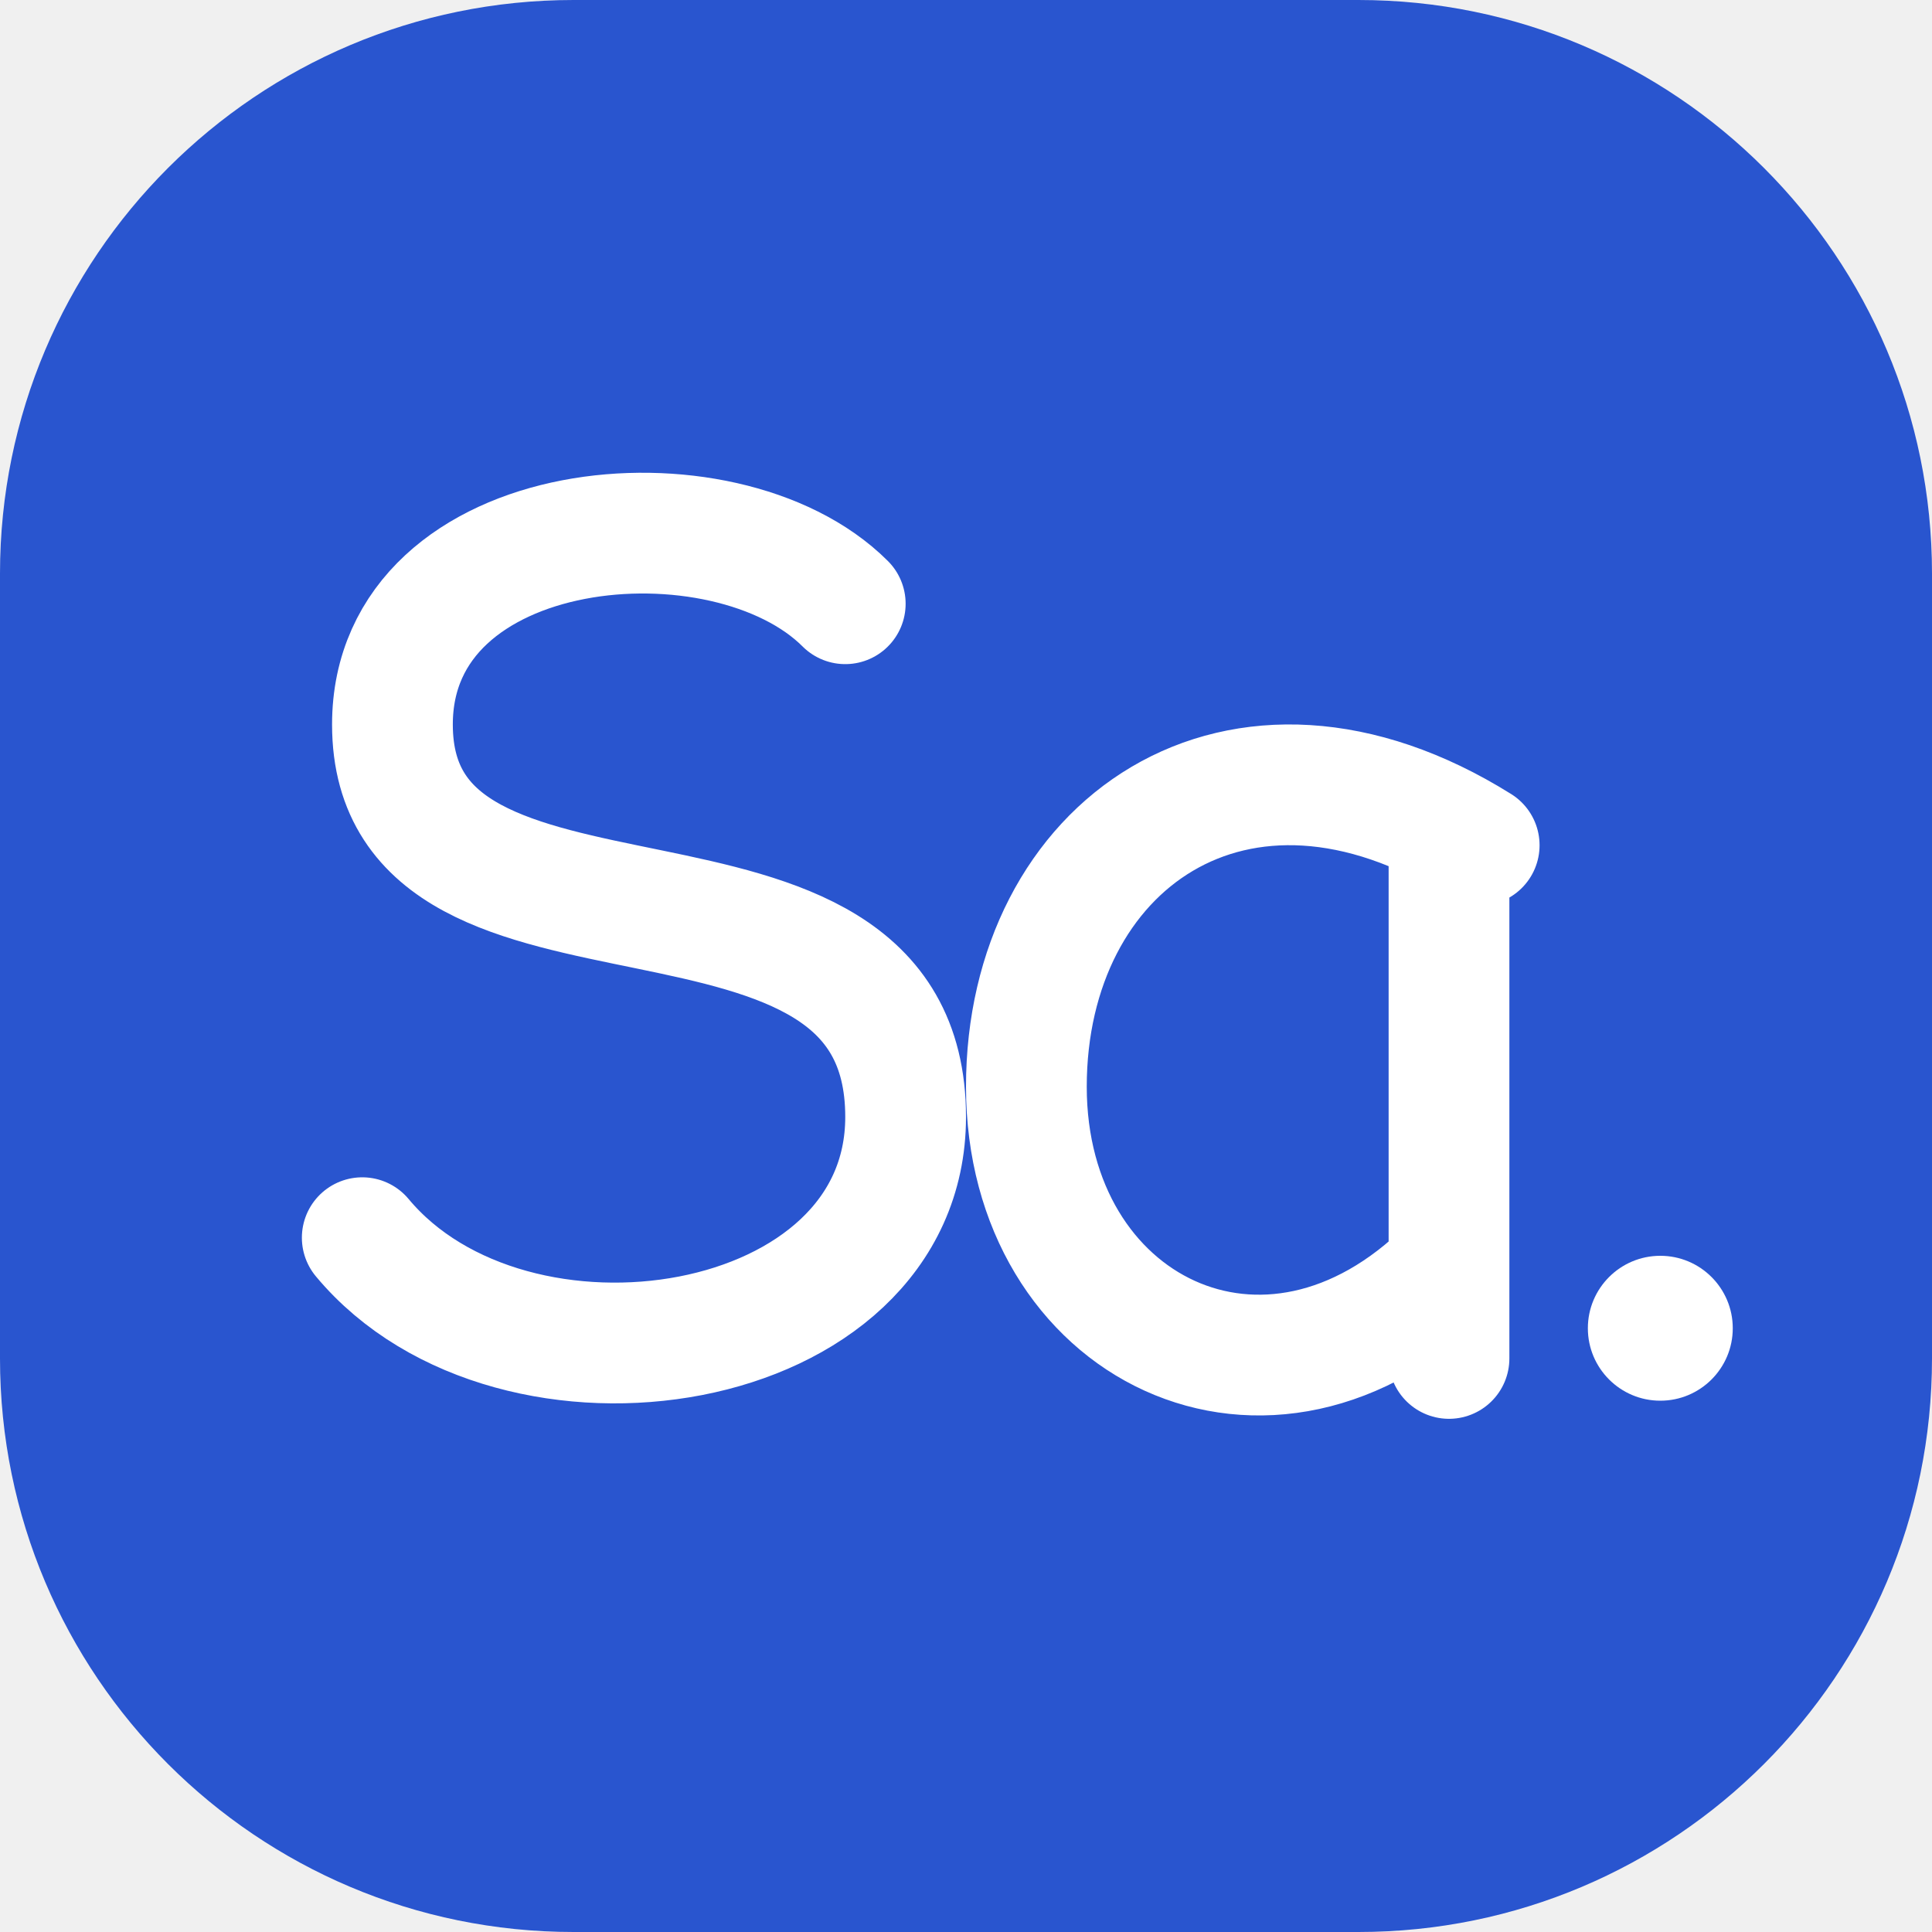
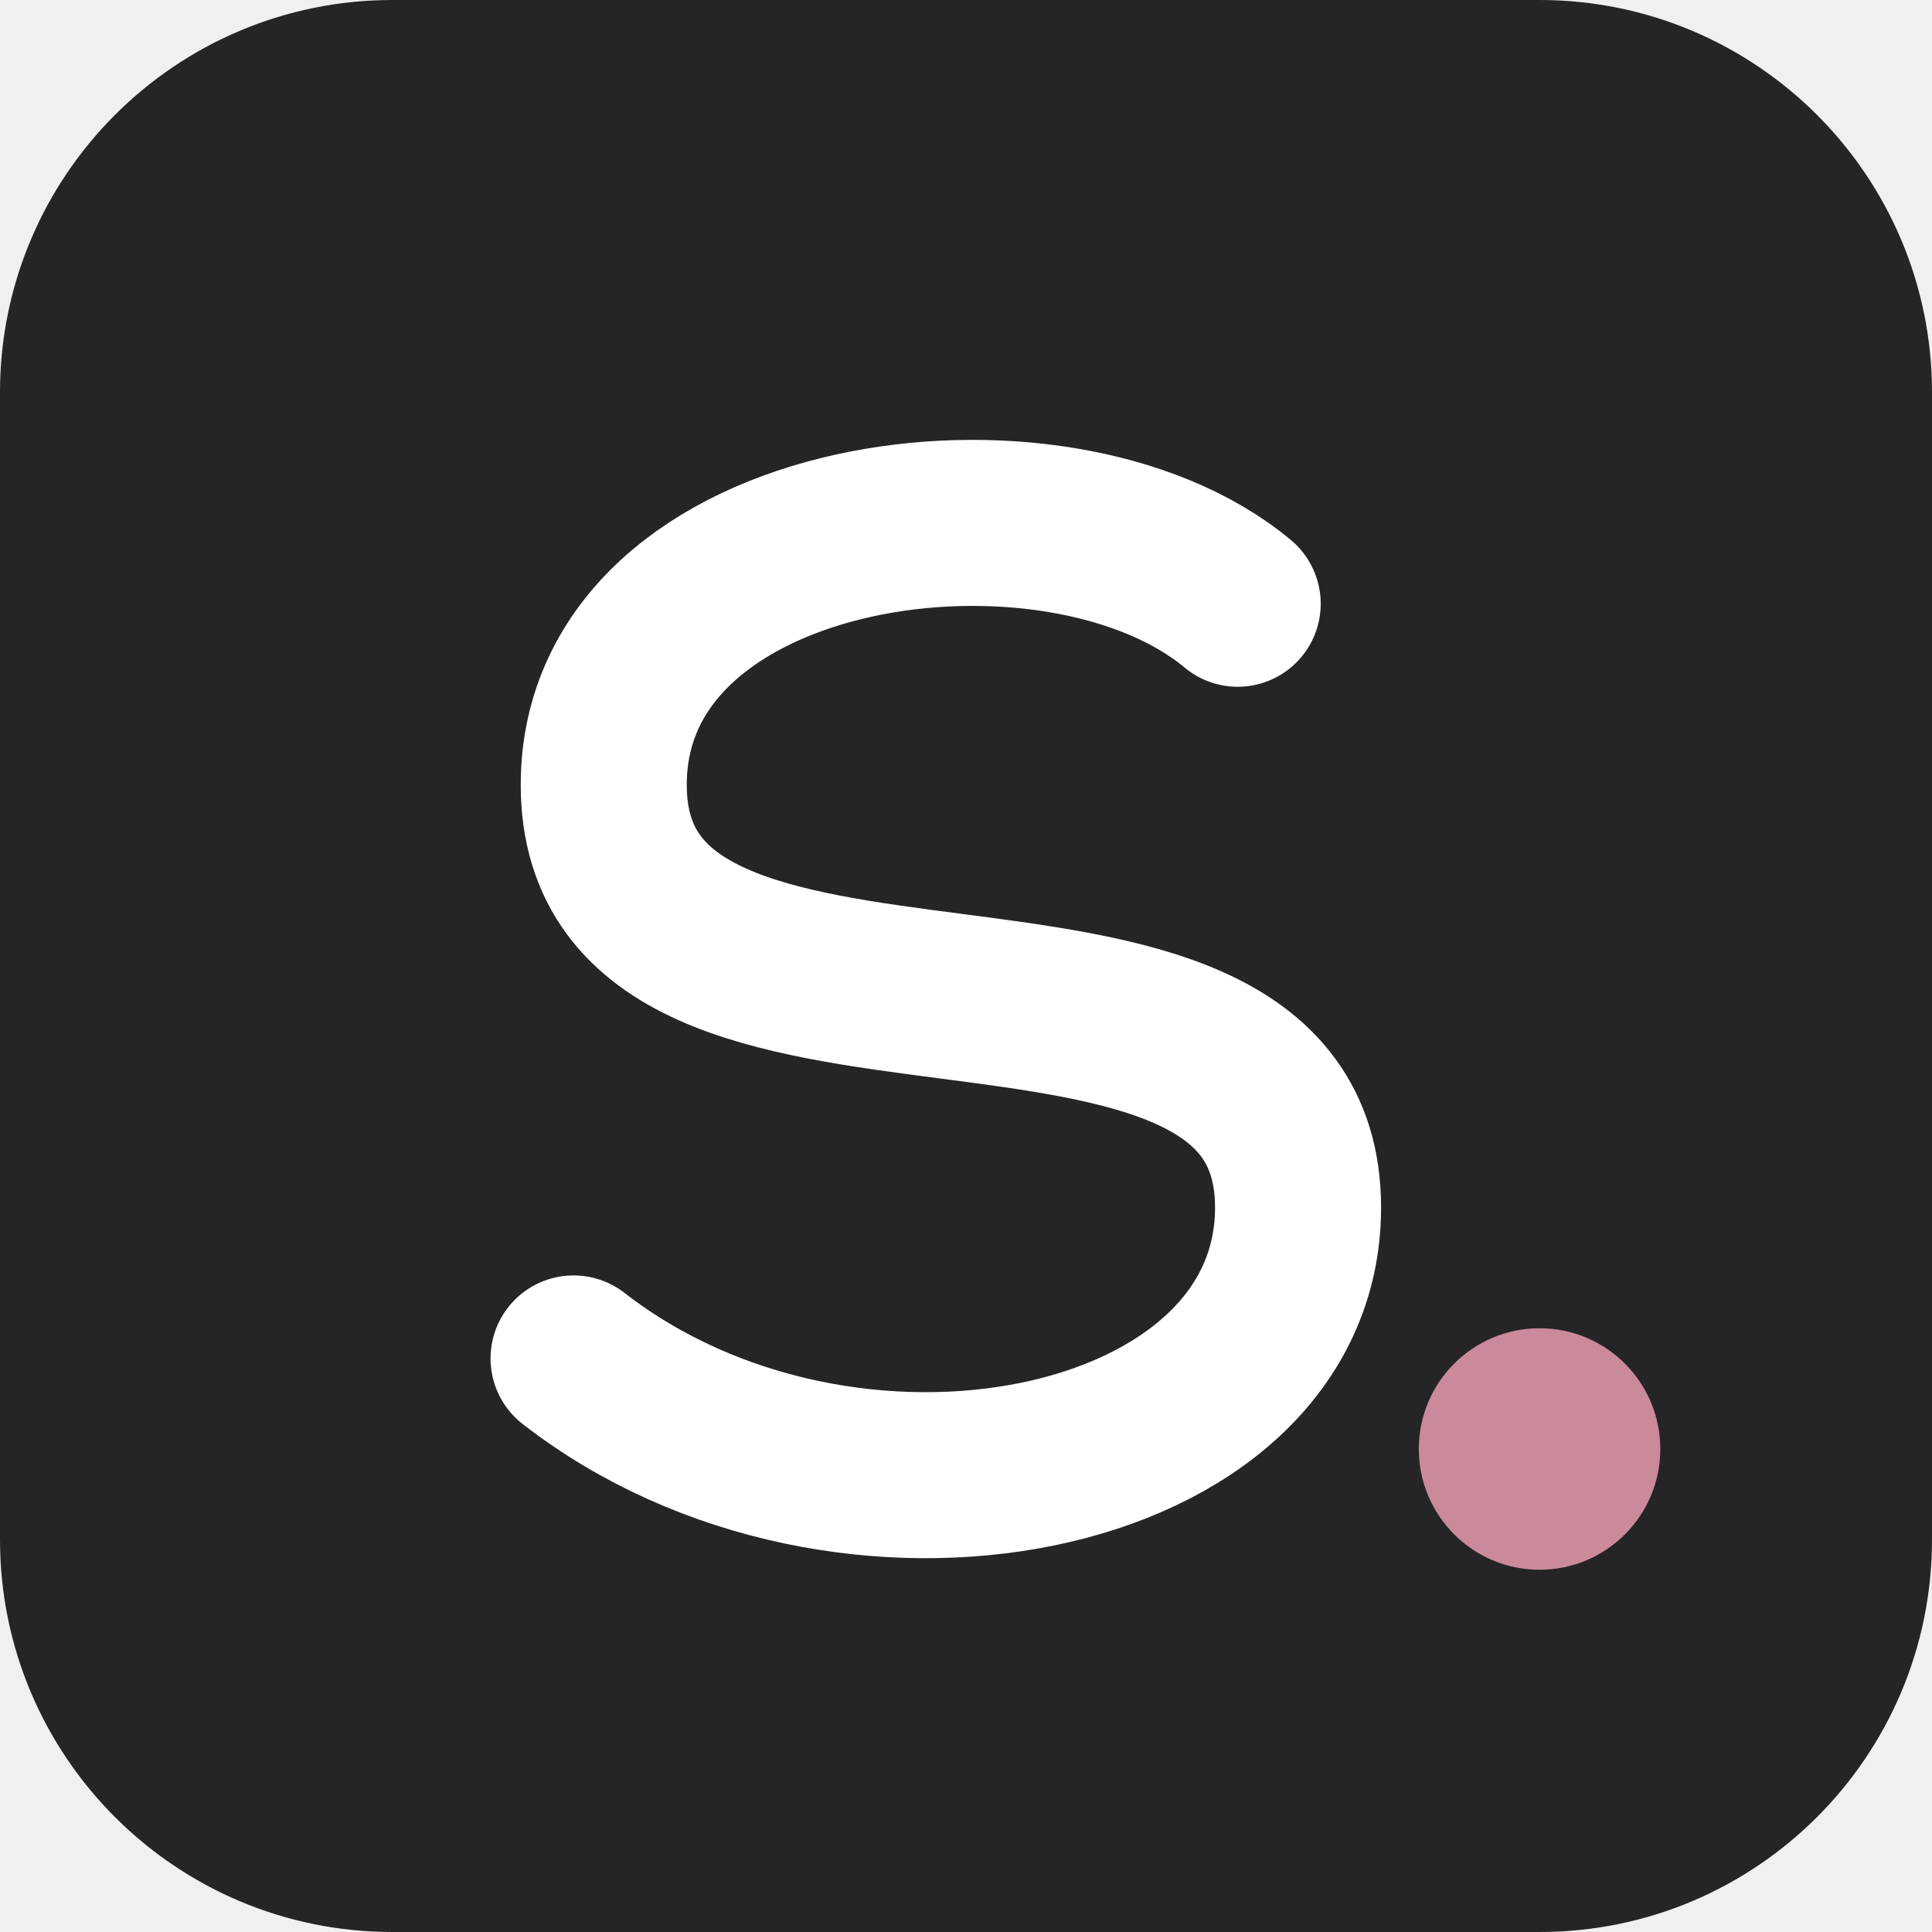
<svg xmlns="http://www.w3.org/2000/svg" viewBox="0 0 64 64">
-   <rect width="64" height="64" rx="19" fill="#2955cf" />
-   <path d="M28 20c-4-4-15-3-15 4 0 9 17 3 17 13 0 8-13 10-18 4M49 28c-8-5-15 0-15 8s8 12 14 6V28m0 0v17" fill="none" stroke="#fff" stroke-width="4" stroke-linecap="round" stroke-linejoin="round" />
-   <circle cx="55" cy="44" r="2.4" fill="#fff" />
+   <rect width="64" height="64" rx="13" fill="#252426" />
+   <path d="M41 20c-6-5-21-3-21 6 0 11 23 3 23 14 0 9-15 12-24 5" fill="none" stroke="#fff" stroke-width="5.5" stroke-linecap="round" />
+   <circle cx="51" cy="48" r="4" fill="#ca8a9b" />
</svg>
